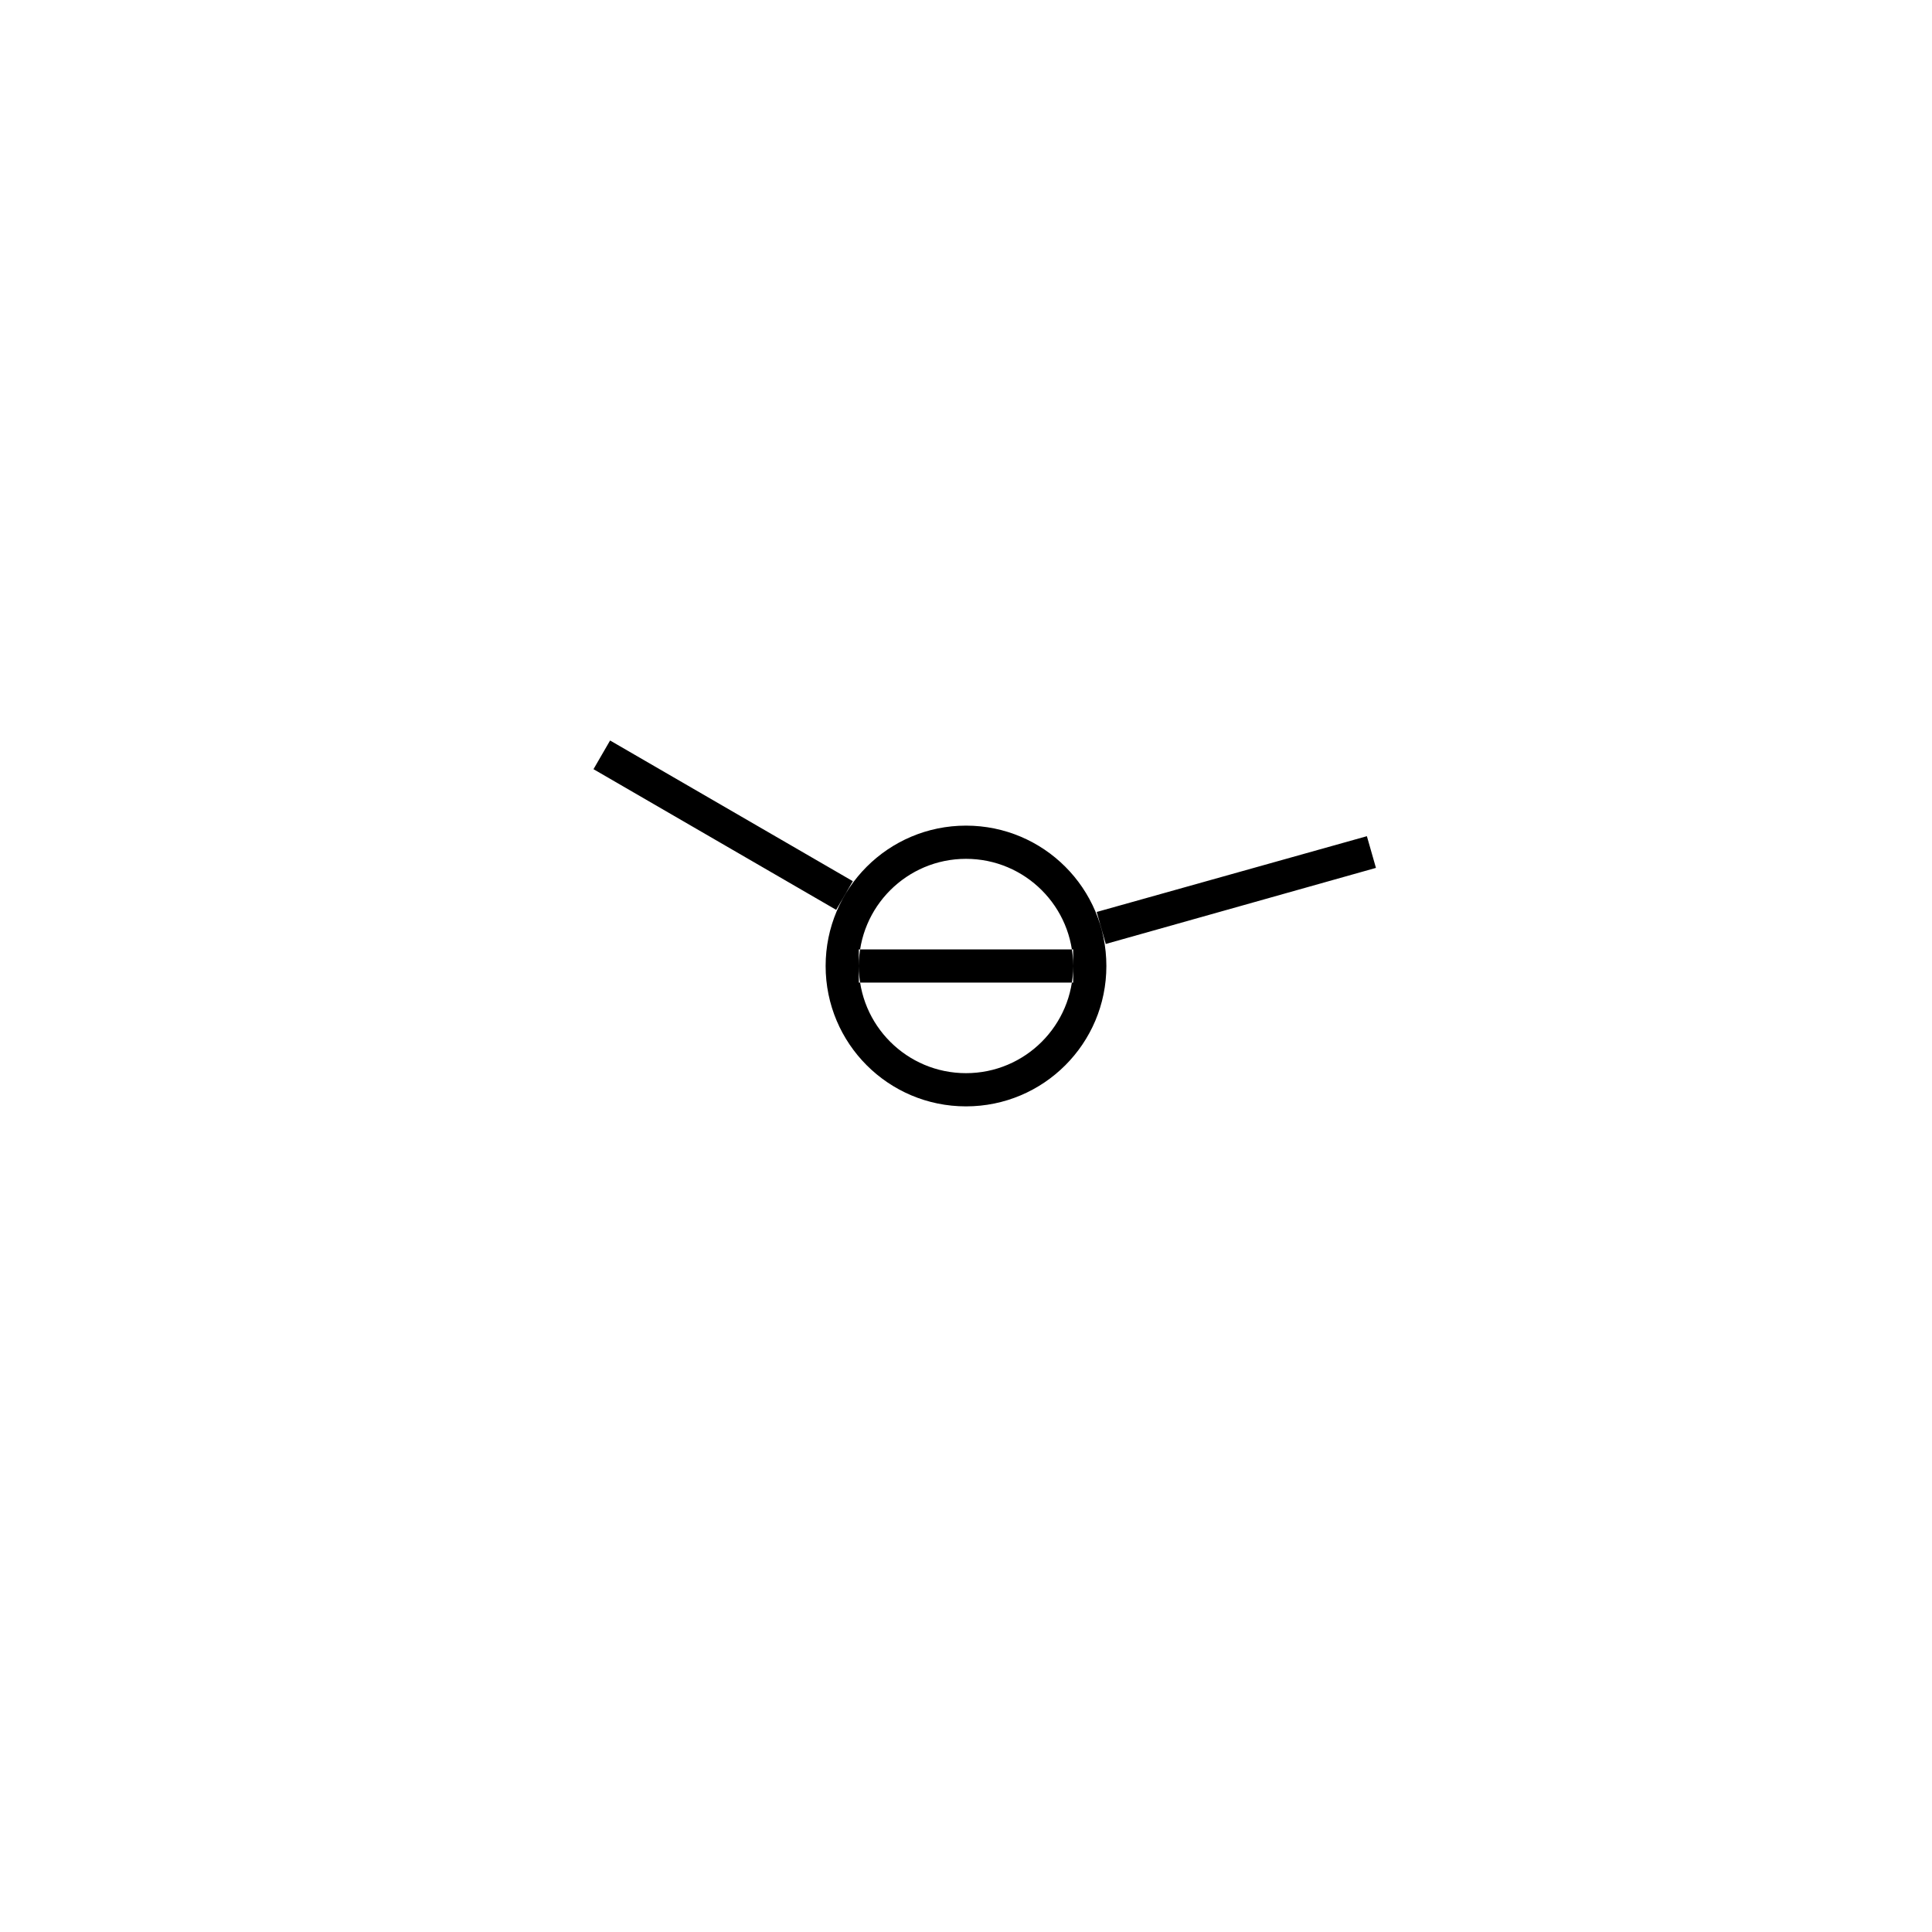
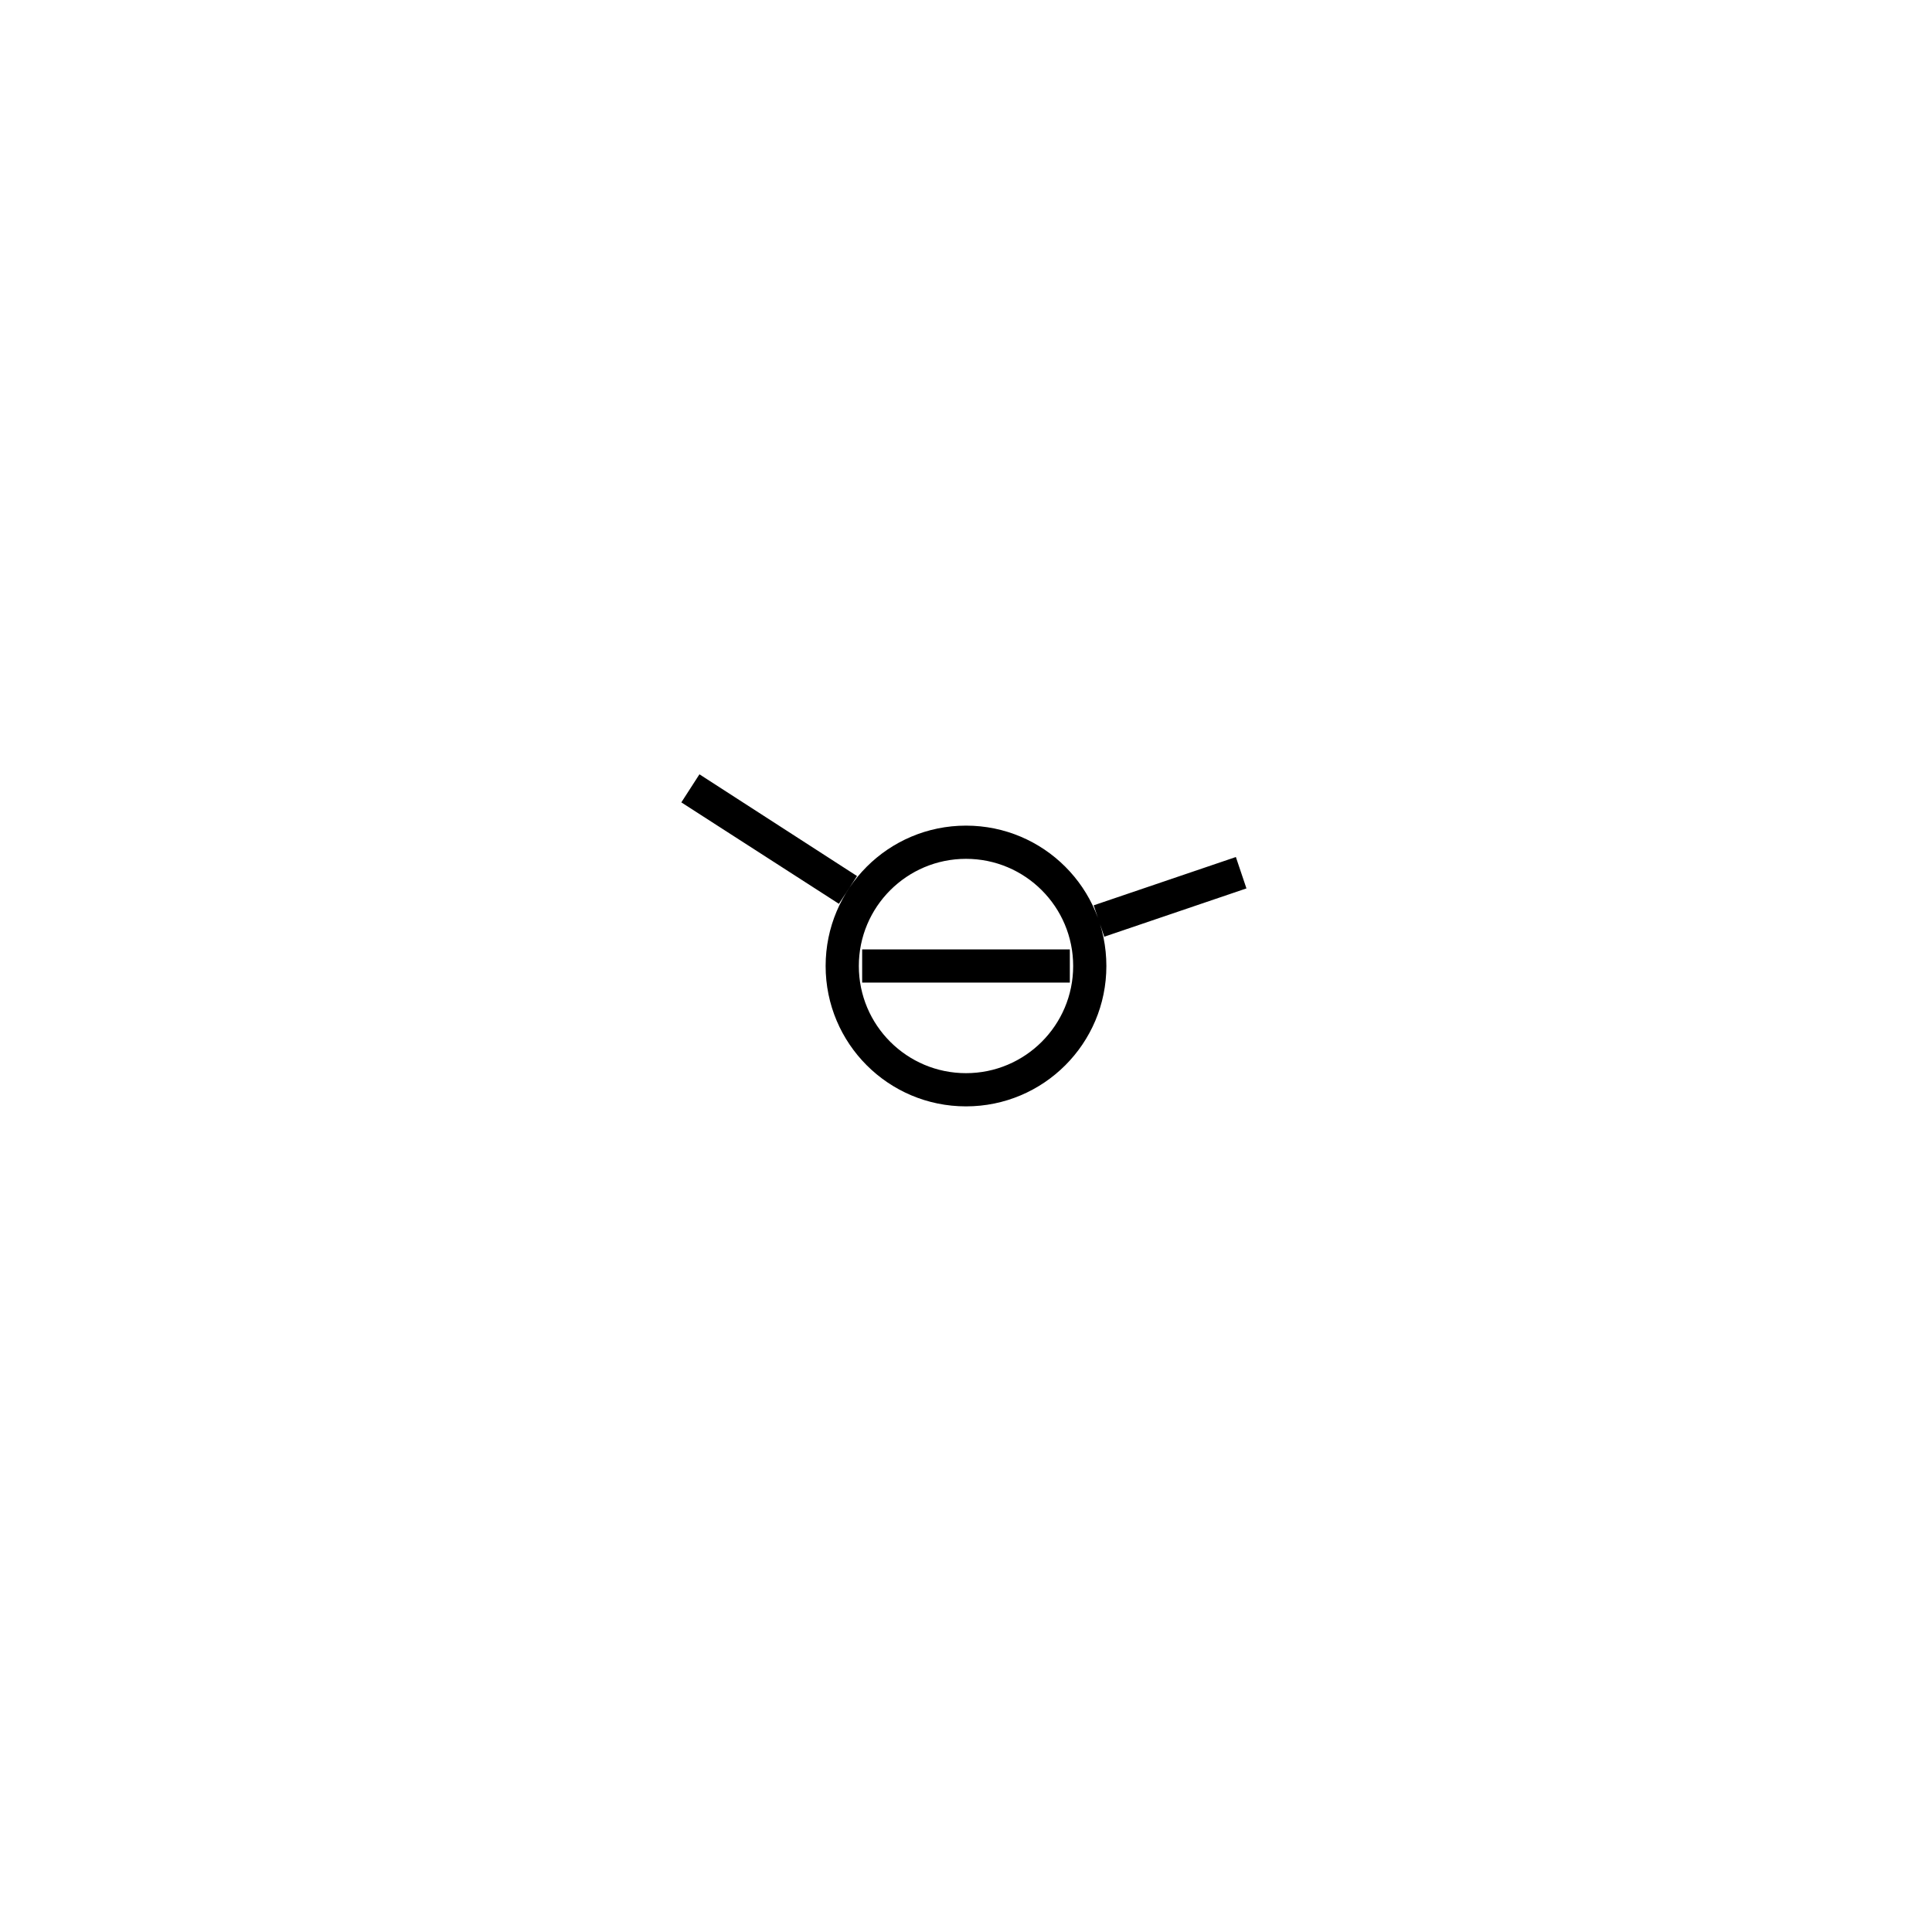
<svg xmlns="http://www.w3.org/2000/svg" width="64" height="64" viewBox="0 0 64 64" fill="none">
-   <path d="M36.65 32C36.65 34.57 34.57 36.65 32 36.65C29.43 36.65 27.35 34.57 27.35 32C27.35 29.43 29.43 27.35 32 27.35C34.57 27.35 36.65 29.43 36.65 32ZM35.55 32C35.55 30.04 33.96 28.45 32 28.45C30.04 28.45 28.45 30.04 28.45 32C28.45 33.96 30.04 35.55 32 35.55C33.96 35.55 35.55 33.96 35.55 32ZM28.45 32.55L35.55 32.55L35.55 31.45L28.45 31.45ZM28.25 29.19L20.21 24.53L19.66 25.48L27.7 30.14ZM36.63 31.27L45.58 28.75L45.28 27.7L36.33 30.21Z" fill="black" />
+   <path d="M36.65 32C36.65 34.57 34.57 36.65 32 36.65C29.43 36.65 27.35 34.57 27.35 32C27.35 29.43 29.43 27.35 32 27.35C34.57 27.35 36.65 29.43 36.65 32ZM35.55 32C35.55 30.04 33.96 28.45 32 28.45C30.04 28.45 28.45 30.04 28.45 32C28.45 33.96 30.04 35.55 32 35.55C33.96 35.55 35.55 33.96 35.55 32ZM28.56 32.55L35.44 32.55L35.44 31.45L28.56 31.45ZM28.39 29.02L23.17 25.65L22.57 26.58L27.79 29.94ZM36.58 31.03L41.29 29.43L40.94 28.39L36.23 29.99Z" fill="black" />
</svg>
